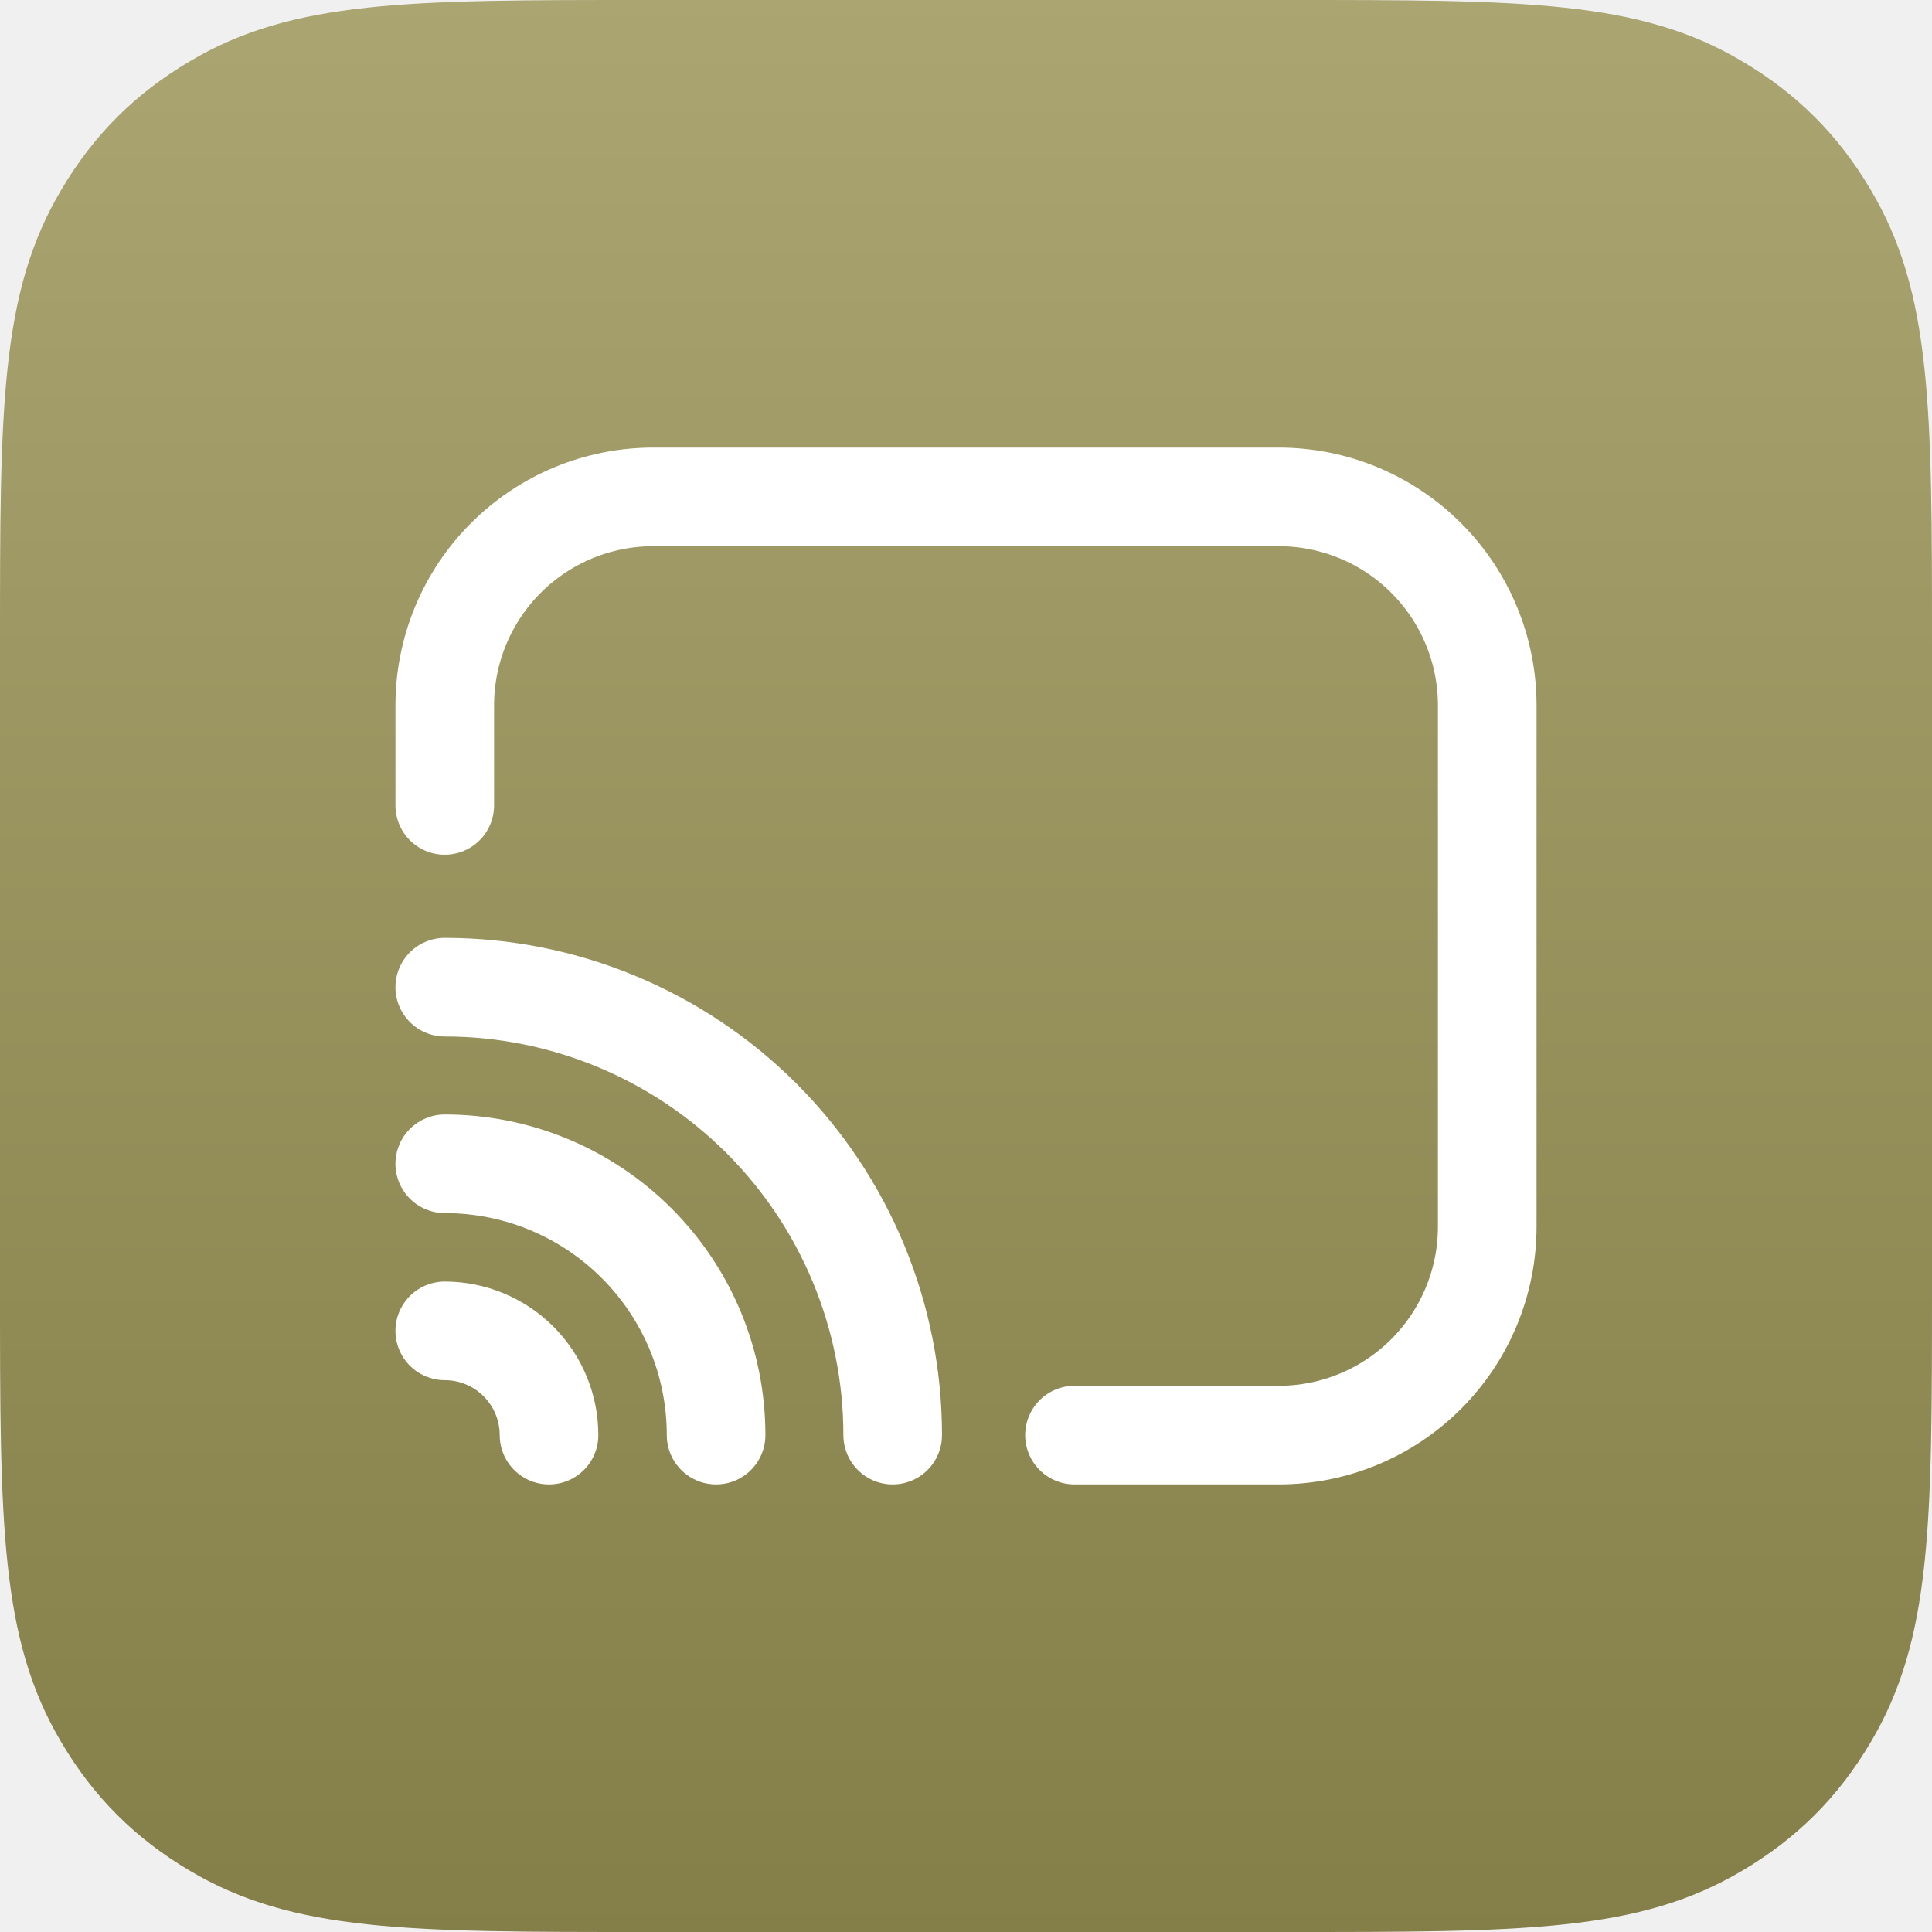
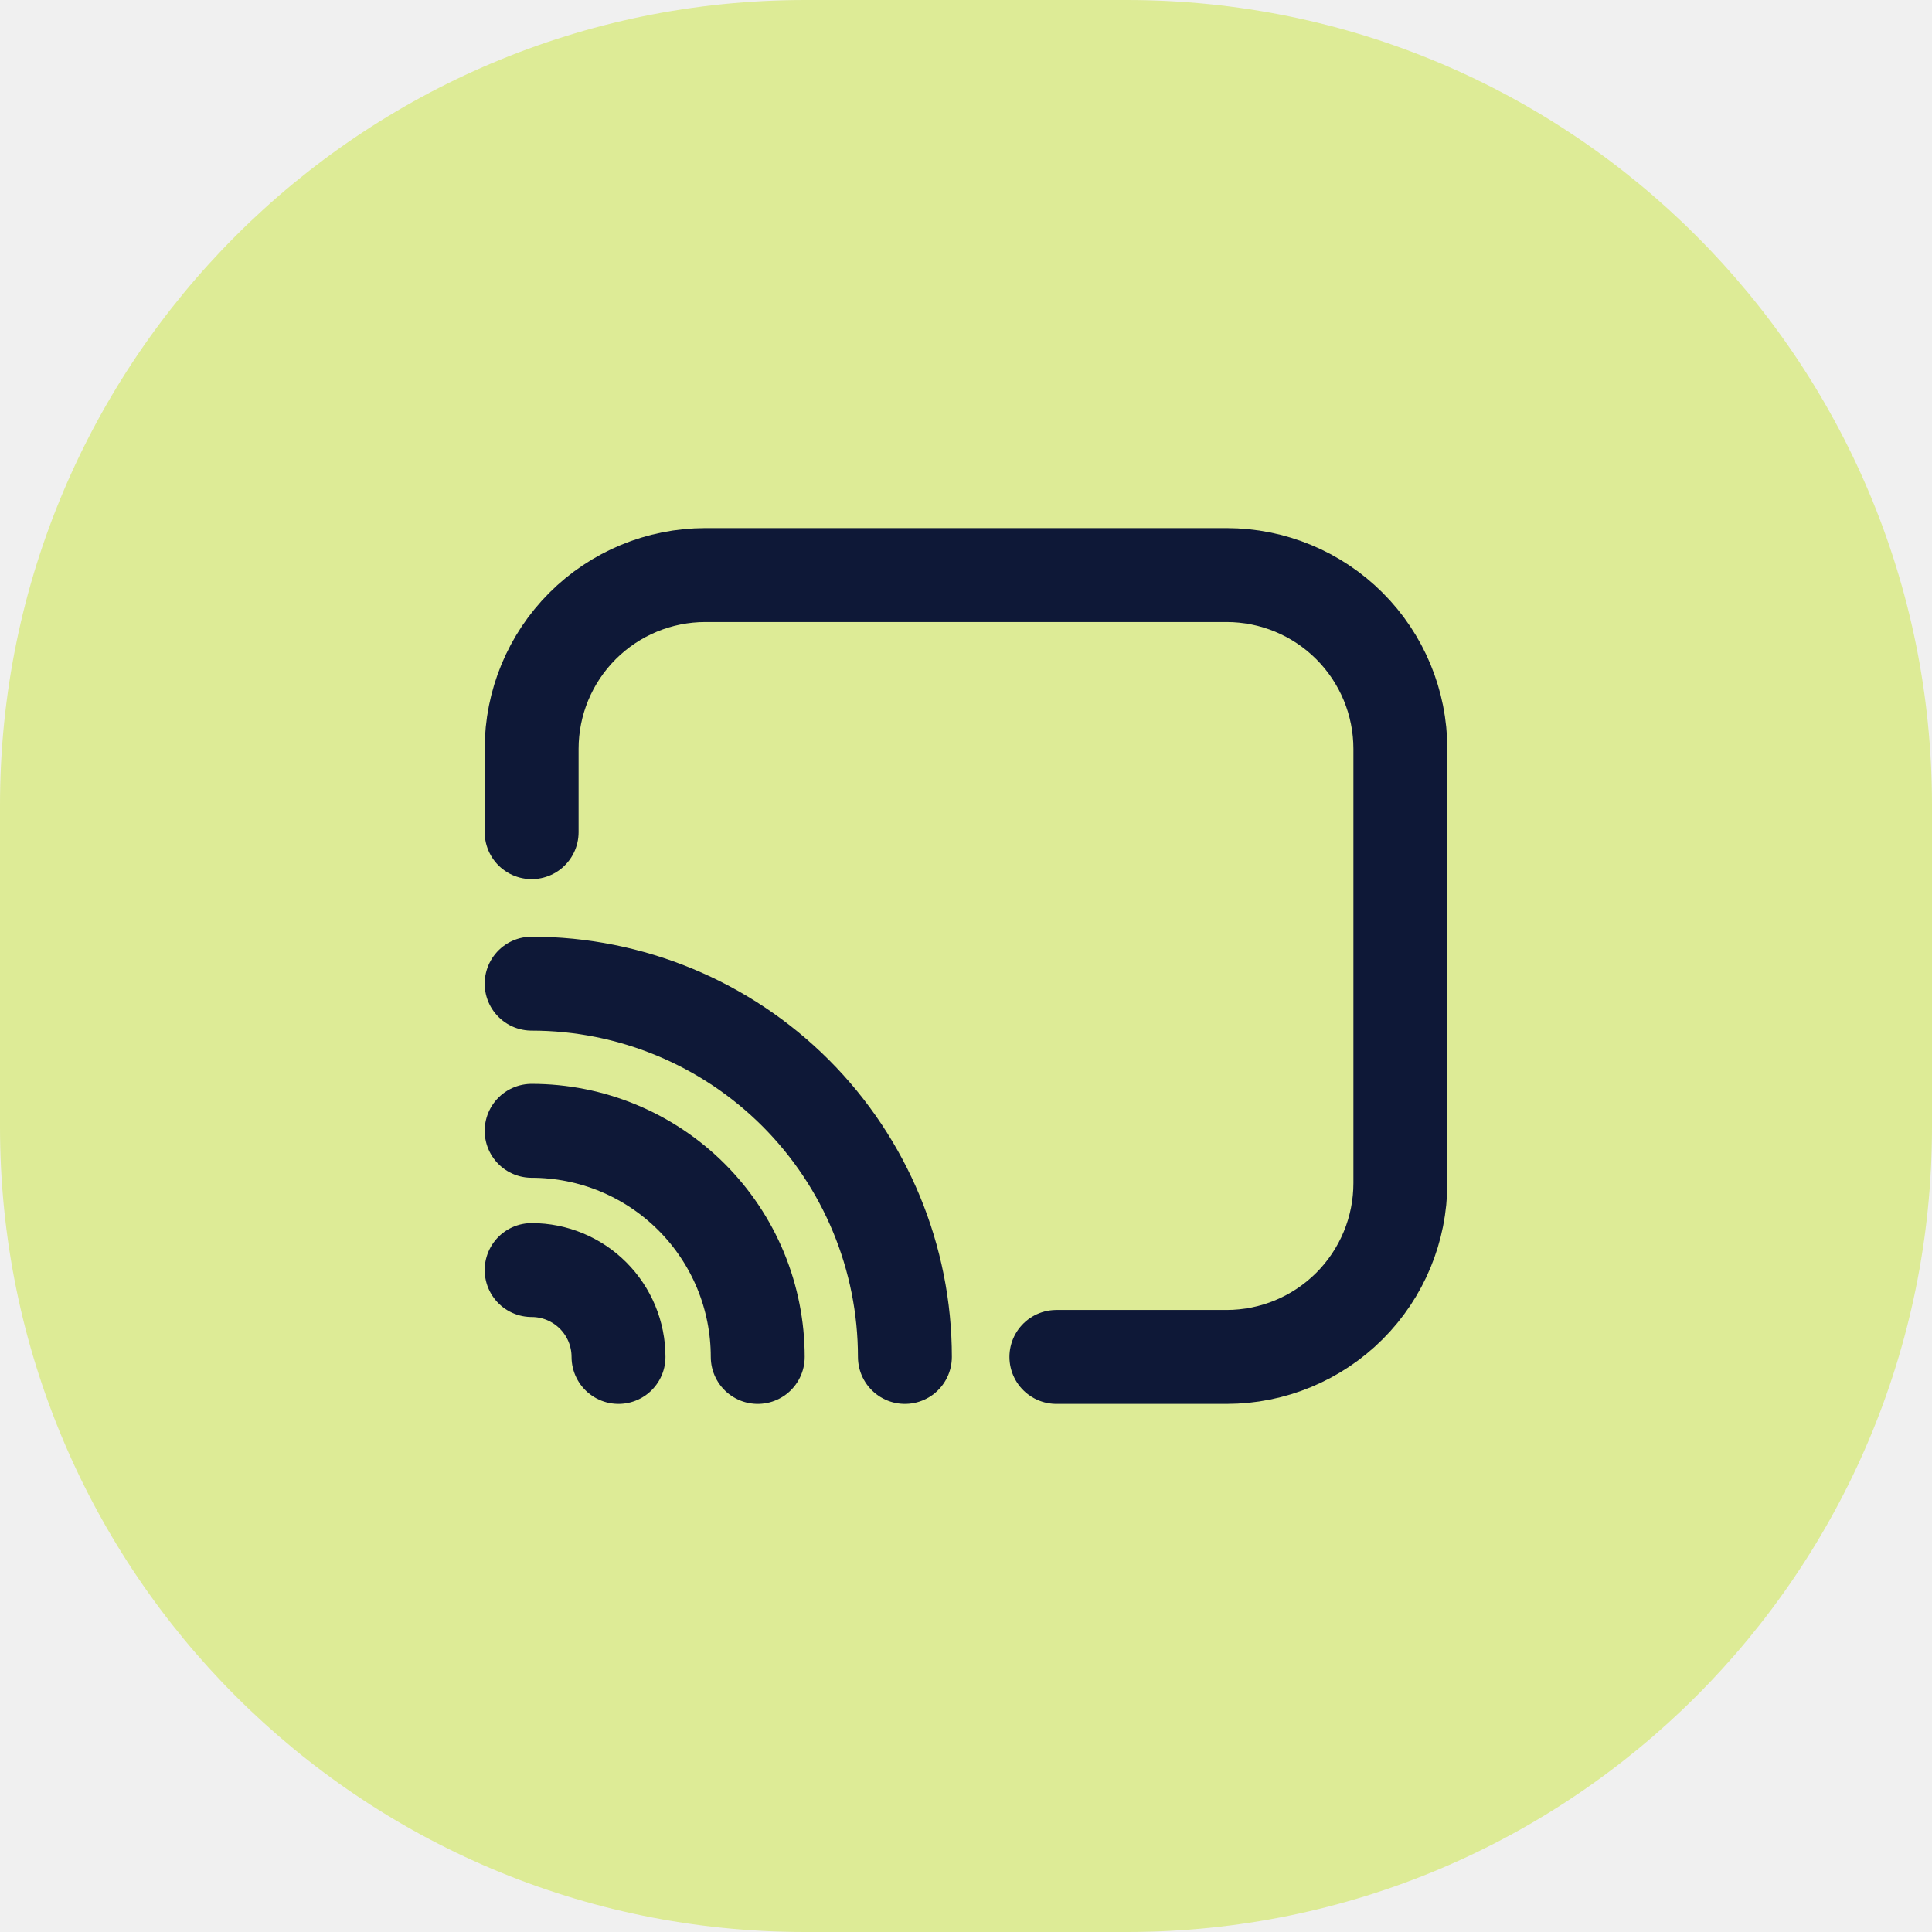
- <svg xmlns="http://www.w3.org/2000/svg" width="30" height="30" viewBox="0 0 60 60" fill="none">
-   <defs>
-     <linearGradient id="face" x2="0" y2="1" gradientUnits="objectBoundingBox">
-       <stop stop-color="#aaa571" />
-       <stop offset="1" stop-color="#847e48" />
-     </linearGradient>
-   </defs>
-   <path fill="url(#face)" d="M20 0H40C47.3 0 50.9 0 54.1 1.9C55.8 2.9 57.1 4.2 58.1 5.9C60 9.1 60 12.7 60 20V40C60 47.3 60 50.9 58.1 54.1C57.1 55.8 55.8 57.1 54.1 58.1C50.9 60 47.3 60 40 60H20C12.7 60 9.1 60 5.9 58.1C4.2 57.1 2.9 55.8 1.9 54.1C0 50.9 0 47.3 0 40V20C0 12.7 0 9.1 1.9 5.9C2.9 4.2 4.2 2.9 5.9 1.9C9.1 0 12.7 0 20 0Z" />
-   <g transform="scale(2)">
-     <g transform="translate(4.5 4.5) scale(.875)" stroke="white" stroke-width="1.75" stroke-linecap="round" stroke-linejoin="round">
-       <path d="M4.6 20.325C4.6 19.834 4.405 19.364 4.058 19.017C3.711 18.67 3.241 18.475 2.75 18.475" />
-       <path d="M7.565 20.325C7.565 19.693 7.441 19.067 7.199 18.482C6.957 17.898 6.602 17.367 6.155 16.92C5.708 16.473 5.177 16.118 4.593 15.876C4.008 15.634 3.382 15.51 2.75 15.51" />
-       <path d="M10.699 20.325C10.699 18.217 9.861 16.195 8.371 14.704C6.88 13.214 4.858 12.376 2.75 12.376" />
-       <path d="M13.925 20.325H17.55C18.531 20.325 19.472 19.935 20.166 19.241C20.86 18.547 21.25 17.606 21.25 16.625V7.375C21.25 6.394 20.86 5.453 20.166 4.759C19.472 4.065 18.531 3.675 17.55 3.675H6.45C5.469 3.675 4.528 4.065 3.834 4.759C3.14 5.453 2.75 6.394 2.75 7.375V9.15" />
-     </g>
-   </g>
+ <svg xmlns="http://www.w3.org/2000/svg" width="48" height="48" viewBox="0 0 48 48">
+   <rect width="48" height="48" rx="20" fill="#DDEB96" />
+   <svg x="10" y="10" width="28" height="28" viewBox="0 0 24 24" fill="none">
+     <path d="M4.6 20.325C4.6 19.834 4.405 19.364 4.058 19.017C3.711 18.67 3.241 18.475 2.75 18.475" stroke-width="2" stroke-linecap="round" stroke-linejoin="round" stroke="#0E1837" />
+     <path d="M7.565 20.325C7.565 19.693 7.441 19.067 7.199 18.482C6.957 17.898 6.602 17.367 6.155 16.92C5.708 16.473 5.177 16.118 4.593 15.876C4.008 15.634 3.382 15.51 2.75 15.51" stroke-width="2" stroke-linecap="round" stroke-linejoin="round" stroke="#0E1837" />
+     <path d="M10.699 20.325C10.699 18.217 9.861 16.195 8.371 14.704C6.88 13.214 4.858 12.376 2.75 12.376" stroke-width="2" stroke-linecap="round" stroke-linejoin="round" stroke="#0E1837" />
+     <path d="M13.925 20.325H17.55C18.531 20.325 19.472 19.935 20.166 19.241C20.86 18.547 21.25 17.606 21.25 16.625V7.375C21.25 6.394 20.86 5.453 20.166 4.759C19.472 4.065 18.531 3.675 17.55 3.675H6.45C5.469 3.675 4.528 4.065 3.834 4.759C3.14 5.453 2.75 6.394 2.75 7.375V9.15" stroke-width="2" stroke-linecap="round" stroke-linejoin="round" stroke="#0E1837" />
+   </svg>
</svg>
